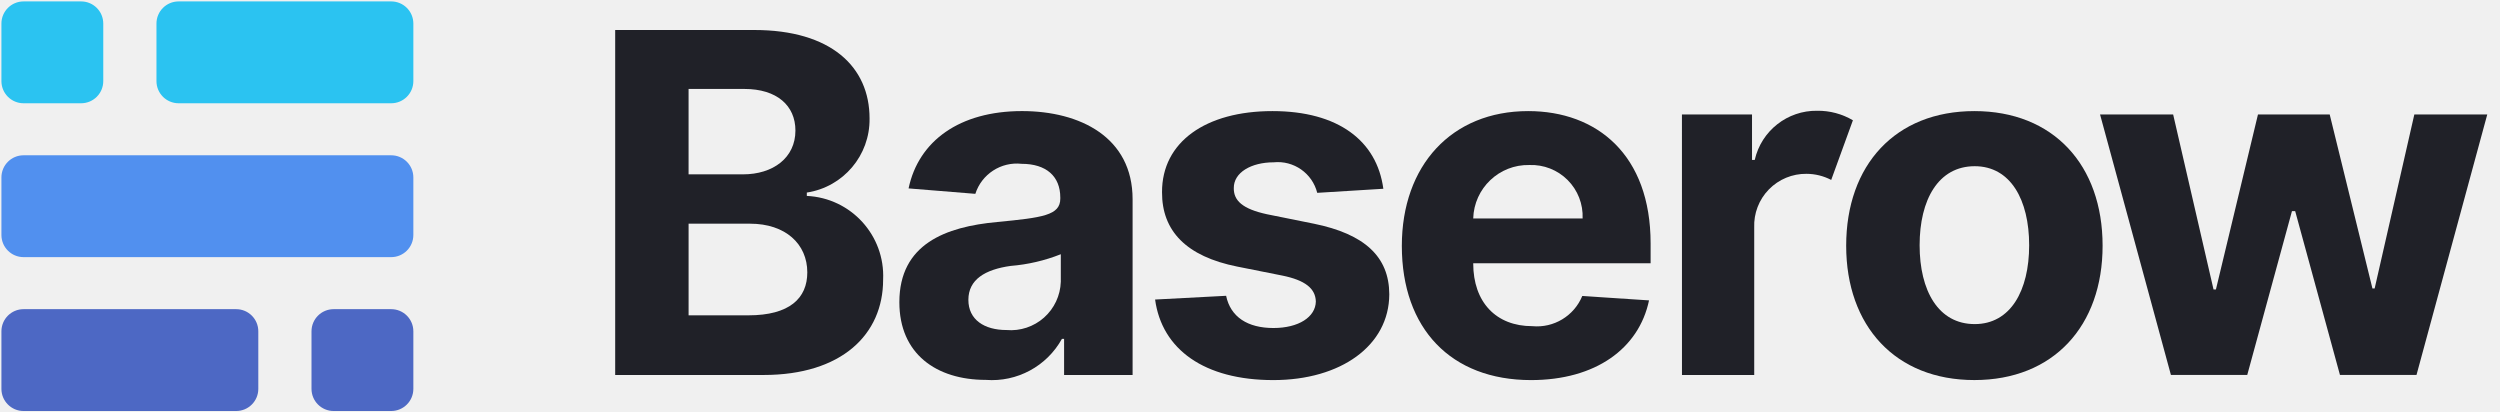
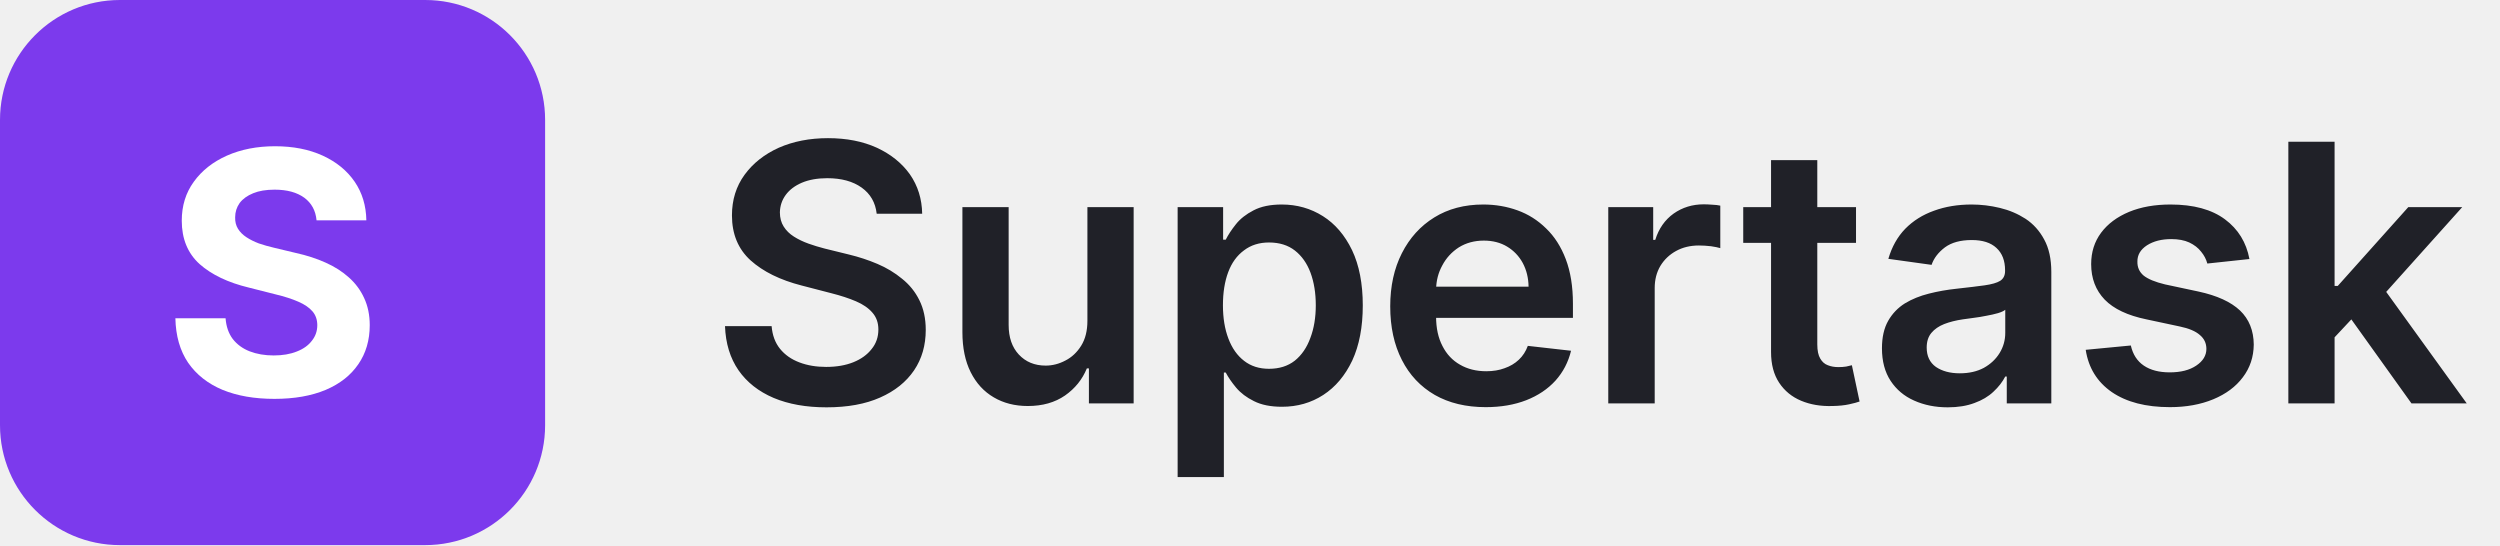
- <svg xmlns="http://www.w3.org/2000/svg" width="176" height="29" viewBox="0 0 176 29">
-   <defs>
-     <clipPath id="clip-logo">
-       <rect width="176" height="29" />
-     </clipPath>
-   </defs>
-   <g id="logo" clip-path="url(#clip-logo)">
-     <g id="Group_1" data-name="Group 1" transform="translate(0.016 0.1)">
-       <path id="Path_29" data-name="Path 29" d="M1.559,0H16.526a1.559,1.559,0,0,1,1.559,1.559V5.611A1.559,1.559,0,0,1,16.526,7.17H1.559A1.559,1.559,0,0,1,0,5.611V1.559A1.559,1.559,0,0,1,1.559,0Z" transform="translate(18.169 28.835) rotate(180)" fill="#4d68c4" />
-       <path id="Path_10" data-name="Path 10" d="M1.559,0H27.441A1.559,1.559,0,0,1,29,1.559V5.611A1.559,1.559,0,0,1,27.441,7.17H1.559A1.559,1.559,0,0,1,0,5.611V1.559A1.559,1.559,0,0,1,1.559,0Z" transform="translate(29.084 18.002) rotate(180)" fill="#5190ef" />
-       <path id="Path_27" data-name="Path 27" d="M1.559,0H16.526a1.559,1.559,0,0,1,1.559,1.559V5.611A1.559,1.559,0,0,1,16.526,7.17H1.559A1.559,1.559,0,0,1,0,5.611V1.559A1.559,1.559,0,0,1,1.559,0Z" transform="translate(29.084 7.17) rotate(180)" fill="#2bc3f1" />
-       <path id="Path_28" data-name="Path 28" d="M1.559,0H5.611A1.559,1.559,0,0,1,7.17,1.559V5.611A1.559,1.559,0,0,1,5.611,7.17H1.559A1.559,1.559,0,0,1,0,5.611V1.559A1.559,1.559,0,0,1,1.559,0Z" transform="translate(29.084 28.835) rotate(180)" fill="#4d68c4" />
-       <path id="Path_30" data-name="Path 30" d="M1.559,0H5.611A1.559,1.559,0,0,1,7.17,1.559V5.611A1.559,1.559,0,0,1,5.611,7.17H1.559A1.559,1.559,0,0,1,0,5.611V1.559A1.559,1.559,0,0,1,1.559,0Z" transform="translate(0.084 0)" fill="#2bc3f1" />
-       <path id="Path_11" data-name="Path 11" d="M197.666,9.238h9.79c5.4,0,8.118,2.585,8.118,6.226a5.2,5.2,0,0,1-4.417,5.218v.237a5.639,5.639,0,0,1,5.372,5.894c0,3.866-2.925,6.712-8.417,6.712H197.666Zm9,10.162c2.113,0,3.689-1.162,3.689-3.083,0-1.755-1.3-2.929-3.594-2.929h-3.928V19.4Zm.382,9.925c2.889,0,4.143-1.2,4.143-3.024,0-2-1.54-3.427-4.023-3.427h-4.334v6.451Z" transform="translate(-154.373 -7.226)" fill="#202128" />
-       <path id="Path_12" data-name="Path 12" d="M289.155,49.392c0-4.1,3.259-5.313,6.889-5.647,3.188-.31,4.441-.466,4.441-1.648v-.072c0-1.5-.991-2.376-2.722-2.376a3.069,3.069,0,0,0-3.259,2.113l-4.7-.382c.7-3.343,3.594-5.444,7.987-5.444,4.083,0,7.784,1.839,7.784,6.208V54.514h-4.823V51.971H300.6a5.631,5.631,0,0,1-5.36,2.889C291.746,54.86,289.155,53.021,289.155,49.392Zm11.366-1.433V46.013a12.242,12.242,0,0,1-3.534.824c-1.791.251-2.973.955-2.973,2.388,0,1.4,1.122,2.125,2.686,2.125a3.52,3.52,0,0,0,3.82-3.391Z" transform="translate(-225.856 -28.216)" fill="#202128" />
-       <path id="Path_13" data-name="Path 13" d="M382.923,41.692a2.865,2.865,0,0,0-3.068-2.149c-1.576,0-2.818.716-2.806,1.815-.012.883.621,1.468,2.328,1.839l3.319.669c3.558.728,5.289,2.316,5.3,4.967-.012,3.617-3.415,6.041-8.166,6.041-4.859,0-7.844-2.161-8.321-5.671l5-.263c.31,1.492,1.516,2.268,3.331,2.268,1.779,0,2.961-.776,2.985-1.863-.024-.919-.752-1.5-2.352-1.827l-3.176-.633c-3.582-.716-5.313-2.5-5.3-5.241-.012-3.534,3.08-5.707,7.772-5.707,4.632,0,7.354,2.089,7.808,5.468Z" transform="translate(-290.206 -28.216)" fill="#202128" />
-       <path id="Path_14" data-name="Path 14" d="M450.98,45.428c0-5.659,3.5-9.491,8.894-9.491,4.847,0,8.62,3.08,8.62,9.312v1.4H456.006v.012c0,2.734,1.612,4.417,4.155,4.417a3.454,3.454,0,0,0,3.522-2.125l4.7.31c-.716,3.4-3.773,5.611-8.309,5.611C454.43,54.872,450.98,51.243,450.98,45.428Zm12.727-1.934a3.614,3.614,0,0,0-3.749-3.761,3.873,3.873,0,0,0-3.952,3.761Z" transform="translate(-352.307 -28.216)" fill="#202128" />
-       <path id="Path_15" data-name="Path 15" d="M541.066,36.09H546v3.2h.191a4.445,4.445,0,0,1,4.405-3.462,4.827,4.827,0,0,1,2.507.669l-1.528,4.2a3.778,3.778,0,0,0-1.731-.43,3.641,3.641,0,0,0-3.689,3.785V54.428h-5.086Z" transform="translate(-422.674 -28.13)" fill="#202128" />
-       <path id="Path_16" data-name="Path 16" d="M594.088,45.416c0-5.683,3.462-9.479,9.026-9.479s9.026,3.8,9.026,9.479c0,5.647-3.462,9.456-9.026,9.456S594.088,51.064,594.088,45.416Zm12.882-.036c0-3.2-1.313-5.563-3.832-5.563-2.567,0-3.88,2.364-3.88,5.563s1.313,5.552,3.88,5.552C605.657,50.932,606.97,48.58,606.97,45.381Z" transform="translate(-464.133 -28.216)" fill="#202128" />
-       <path id="Path_17" data-name="Path 17" d="M676.111,37.022h5.146L684.1,49.343h.167l2.961-12.321h5.05l3.009,12.249h.155l2.794-12.249h5.134L698.388,55.36H693l-3.152-11.533h-.227L686.473,55.36H681.1Z" transform="translate(-528.283 -29.063)" fill="#202128" />
-     </g>
-   </g>
+ <svg xmlns="http://www.w3.org/2000/svg" width="133" height="29" viewBox="0 0 133 29">
+   <rect x="0" y="0" width="29" height="29" rx="6.38" fill="#7c3aed" />
+   <path fill="#fff" d="M16.84 11.72Q16.77 10.95 16.19 10.52Q15.6 10.09 14.61 10.09Q13.93 10.09 13.47 10.28Q13 10.47 12.75 10.8Q12.51 11.14 12.51 11.56Q12.5 11.91 12.66 12.17Q12.82 12.43 13.11 12.62Q13.4 12.81 13.77 12.95Q14.15 13.08 14.58 13.18L15.75 13.46Q16.61 13.65 17.32 13.97Q18.04 14.29 18.56 14.76Q19.08 15.22 19.37 15.85Q19.67 16.49 19.67 17.3Q19.67 18.5 19.06 19.38Q18.46 20.26 17.33 20.74Q16.19 21.22 14.6 21.22Q13.01 21.22 11.84 20.74Q10.67 20.25 10.01 19.3Q9.36 18.34 9.33 16.93L12 16.93Q12.05 17.59 12.38 18.03Q12.72 18.47 13.28 18.69Q13.85 18.91 14.56 18.91Q15.27 18.91 15.79 18.7Q16.31 18.5 16.59 18.13Q16.88 17.77 16.88 17.3Q16.88 16.86 16.62 16.56Q16.36 16.26 15.87 16.05Q15.37 15.83 14.66 15.66L13.24 15.3Q11.58 14.9 10.62 14.05Q9.67 13.19 9.67 11.74Q9.67 10.55 10.31 9.67Q10.95 8.78 12.07 8.28Q13.2 7.78 14.63 7.78Q16.08 7.78 17.17 8.28Q18.26 8.78 18.87 9.67Q19.47 10.55 19.49 11.72Z" />
+   <path fill="#202128" d="M46.64 11.37Q46.54 10.48 45.84 9.98Q45.14 9.48 44.01 9.48Q43.23 9.48 42.66 9.72Q42.1 9.96 41.8 10.37Q41.5 10.78 41.49 11.3Q41.49 11.73 41.69 12.05Q41.89 12.37 42.24 12.59Q42.59 12.81 43.01 12.96Q43.43 13.11 43.86 13.22L45.16 13.54Q45.95 13.73 46.68 14.04Q47.41 14.35 47.99 14.83Q48.58 15.3 48.91 15.97Q49.25 16.65 49.25 17.55Q49.25 18.78 48.63 19.7Q48 20.63 46.82 21.15Q45.65 21.67 43.97 21.67Q42.35 21.67 41.16 21.17Q39.96 20.66 39.29 19.7Q38.62 18.73 38.57 17.35L41.05 17.35Q41.11 18.08 41.5 18.56Q41.89 19.04 42.53 19.28Q43.16 19.52 43.95 19.52Q44.78 19.52 45.4 19.27Q46.02 19.02 46.37 18.57Q46.73 18.13 46.73 17.53Q46.73 16.99 46.41 16.63Q46.1 16.27 45.54 16.03Q44.98 15.79 44.23 15.6L42.65 15.19Q40.93 14.75 39.93 13.85Q38.94 12.95 38.94 11.46Q38.94 10.22 39.61 9.3Q40.28 8.38 41.43 7.86Q42.59 7.35 44.05 7.35Q45.53 7.35 46.65 7.86Q47.77 8.38 48.41 9.28Q49.04 10.19 49.06 11.37ZM57.85 17.07L57.85 11.02L60.31 11.02L60.31 21.46L57.93 21.46L57.93 19.6L57.82 19.6Q57.46 20.48 56.66 21.04Q55.85 21.6 54.68 21.6Q53.65 21.6 52.87 21.14Q52.08 20.68 51.64 19.8Q51.2 18.92 51.2 17.67L51.2 11.02L53.66 11.02L53.66 17.29Q53.66 18.28 54.2 18.86Q54.75 19.45 55.63 19.45Q56.17 19.45 56.68 19.18Q57.19 18.92 57.52 18.39Q57.85 17.86 57.85 17.07ZM62.65 25.38L62.65 11.02L65.07 11.02L65.07 12.75L65.21 12.75Q65.4 12.37 65.75 11.93Q66.09 11.5 66.69 11.19Q67.28 10.88 68.19 10.88Q69.4 10.88 70.38 11.5Q71.35 12.11 71.93 13.31Q72.5 14.51 72.5 16.25Q72.5 17.97 71.94 19.18Q71.37 20.38 70.4 21.01Q69.43 21.64 68.2 21.64Q67.3 21.64 66.71 21.34Q66.12 21.05 65.76 20.62Q65.41 20.2 65.21 19.82L65.11 19.82L65.11 25.38ZM65.06 16.24Q65.06 17.25 65.35 18.01Q65.64 18.78 66.19 19.2Q66.73 19.62 67.51 19.62Q68.33 19.62 68.88 19.19Q69.43 18.75 69.71 17.98Q70 17.22 70 16.24Q70 15.27 69.72 14.51Q69.44 13.76 68.89 13.33Q68.34 12.9 67.51 12.9Q66.73 12.9 66.18 13.32Q65.62 13.73 65.34 14.48Q65.06 15.23 65.06 16.24ZM79.04 21.66Q77.47 21.66 76.33 21.01Q75.19 20.35 74.58 19.15Q73.96 17.94 73.96 16.3Q73.96 14.69 74.58 13.47Q75.2 12.25 76.3 11.57Q77.41 10.88 78.91 10.88Q79.87 10.88 80.73 11.19Q81.59 11.5 82.25 12.15Q82.92 12.79 83.3 13.79Q83.68 14.79 83.68 16.16L83.68 16.91L75.12 16.91L75.12 15.25L81.32 15.25Q81.31 14.55 81.01 13.99Q80.71 13.44 80.18 13.12Q79.65 12.8 78.94 12.8Q78.19 12.8 77.61 13.16Q77.04 13.53 76.73 14.12Q76.41 14.7 76.4 15.4L76.4 16.85Q76.4 17.76 76.74 18.41Q77.07 19.06 77.67 19.4Q78.27 19.75 79.07 19.75Q79.61 19.75 80.04 19.59Q80.48 19.44 80.8 19.14Q81.12 18.84 81.28 18.4L83.58 18.66Q83.36 19.57 82.75 20.25Q82.14 20.92 81.2 21.29Q80.25 21.66 79.04 21.66ZM85.56 21.46L85.56 11.02L87.95 11.02L87.95 12.76L88.06 12.76Q88.34 11.86 89.04 11.36Q89.74 10.87 90.64 10.87Q90.84 10.87 91.09 10.89Q91.35 10.9 91.52 10.94L91.52 13.2Q91.36 13.15 91.03 13.1Q90.69 13.06 90.38 13.06Q89.7 13.06 89.17 13.35Q88.64 13.64 88.33 14.15Q88.03 14.66 88.03 15.32L88.03 21.46ZM98.74 11.02L98.74 12.92L92.74 12.92L92.74 11.02ZM94.22 8.52L96.68 8.52L96.68 18.32Q96.68 18.82 96.84 19.08Q96.99 19.34 97.24 19.43Q97.49 19.53 97.8 19.53Q98.03 19.53 98.22 19.5Q98.42 19.46 98.52 19.43L98.93 21.36Q98.74 21.43 98.37 21.51Q98.01 21.59 97.49 21.6Q96.56 21.63 95.82 21.32Q95.08 21.01 94.65 20.36Q94.22 19.71 94.22 18.73ZM103.62 21.67Q102.63 21.67 101.83 21.31Q101.04 20.96 100.58 20.26Q100.12 19.56 100.12 18.53Q100.12 17.65 100.45 17.07Q100.78 16.49 101.34 16.14Q101.9 15.8 102.62 15.62Q103.33 15.44 104.09 15.36Q105 15.26 105.58 15.18Q106.15 15.1 106.41 14.94Q106.67 14.77 106.67 14.42L106.67 14.38Q106.67 13.61 106.21 13.19Q105.76 12.77 104.9 12.77Q104 12.77 103.47 13.16Q102.94 13.56 102.76 14.09L100.46 13.77Q100.74 12.81 101.36 12.17Q101.99 11.53 102.89 11.21Q103.79 10.88 104.89 10.88Q105.64 10.88 106.39 11.06Q107.14 11.24 107.76 11.64Q108.38 12.05 108.75 12.74Q109.13 13.43 109.13 14.47L109.13 21.46L106.76 21.46L106.76 20.03L106.68 20.03Q106.46 20.46 106.05 20.84Q105.65 21.22 105.04 21.44Q104.43 21.67 103.62 21.67ZM104.26 19.86Q105 19.86 105.54 19.57Q106.08 19.27 106.38 18.78Q106.68 18.29 106.68 17.71L106.68 16.48Q106.56 16.58 106.29 16.66Q106.01 16.74 105.67 16.8Q105.33 16.87 105 16.91Q104.66 16.96 104.42 16.99Q103.87 17.07 103.43 17.24Q103 17.41 102.75 17.71Q102.5 18.01 102.5 18.49Q102.5 19.17 102.99 19.52Q103.49 19.86 104.26 19.86ZM119.67 13.78L117.43 14.02Q117.34 13.68 117.1 13.39Q116.87 13.09 116.47 12.9Q116.08 12.72 115.51 12.72Q114.74 12.72 114.22 13.05Q113.7 13.39 113.71 13.92Q113.7 14.37 114.04 14.66Q114.39 14.94 115.18 15.13L116.96 15.51Q118.44 15.83 119.17 16.52Q119.89 17.21 119.9 18.33Q119.89 19.32 119.32 20.07Q118.76 20.82 117.75 21.24Q116.74 21.66 115.44 21.66Q113.52 21.66 112.35 20.86Q111.18 20.05 110.96 18.61L113.36 18.38Q113.52 19.09 114.05 19.45Q114.58 19.81 115.43 19.81Q116.31 19.81 116.84 19.45Q117.38 19.09 117.38 18.56Q117.38 18.11 117.03 17.82Q116.69 17.52 115.97 17.37L114.19 16.99Q112.69 16.68 111.97 15.94Q111.25 15.19 111.25 14.05Q111.25 13.09 111.78 12.38Q112.31 11.67 113.27 11.27Q114.22 10.88 115.47 10.88Q117.31 10.88 118.37 11.67Q119.42 12.45 119.67 13.78ZM123.98 18.18L123.97 15.21L124.37 15.21L128.12 11.02L130.99 11.02L126.38 16.16L125.87 16.16ZM121.74 21.46L121.74 7.54L124.2 7.54L124.2 21.46ZM128.29 21.46L124.89 16.71L126.55 14.98L131.23 21.46Z" />
</svg>
